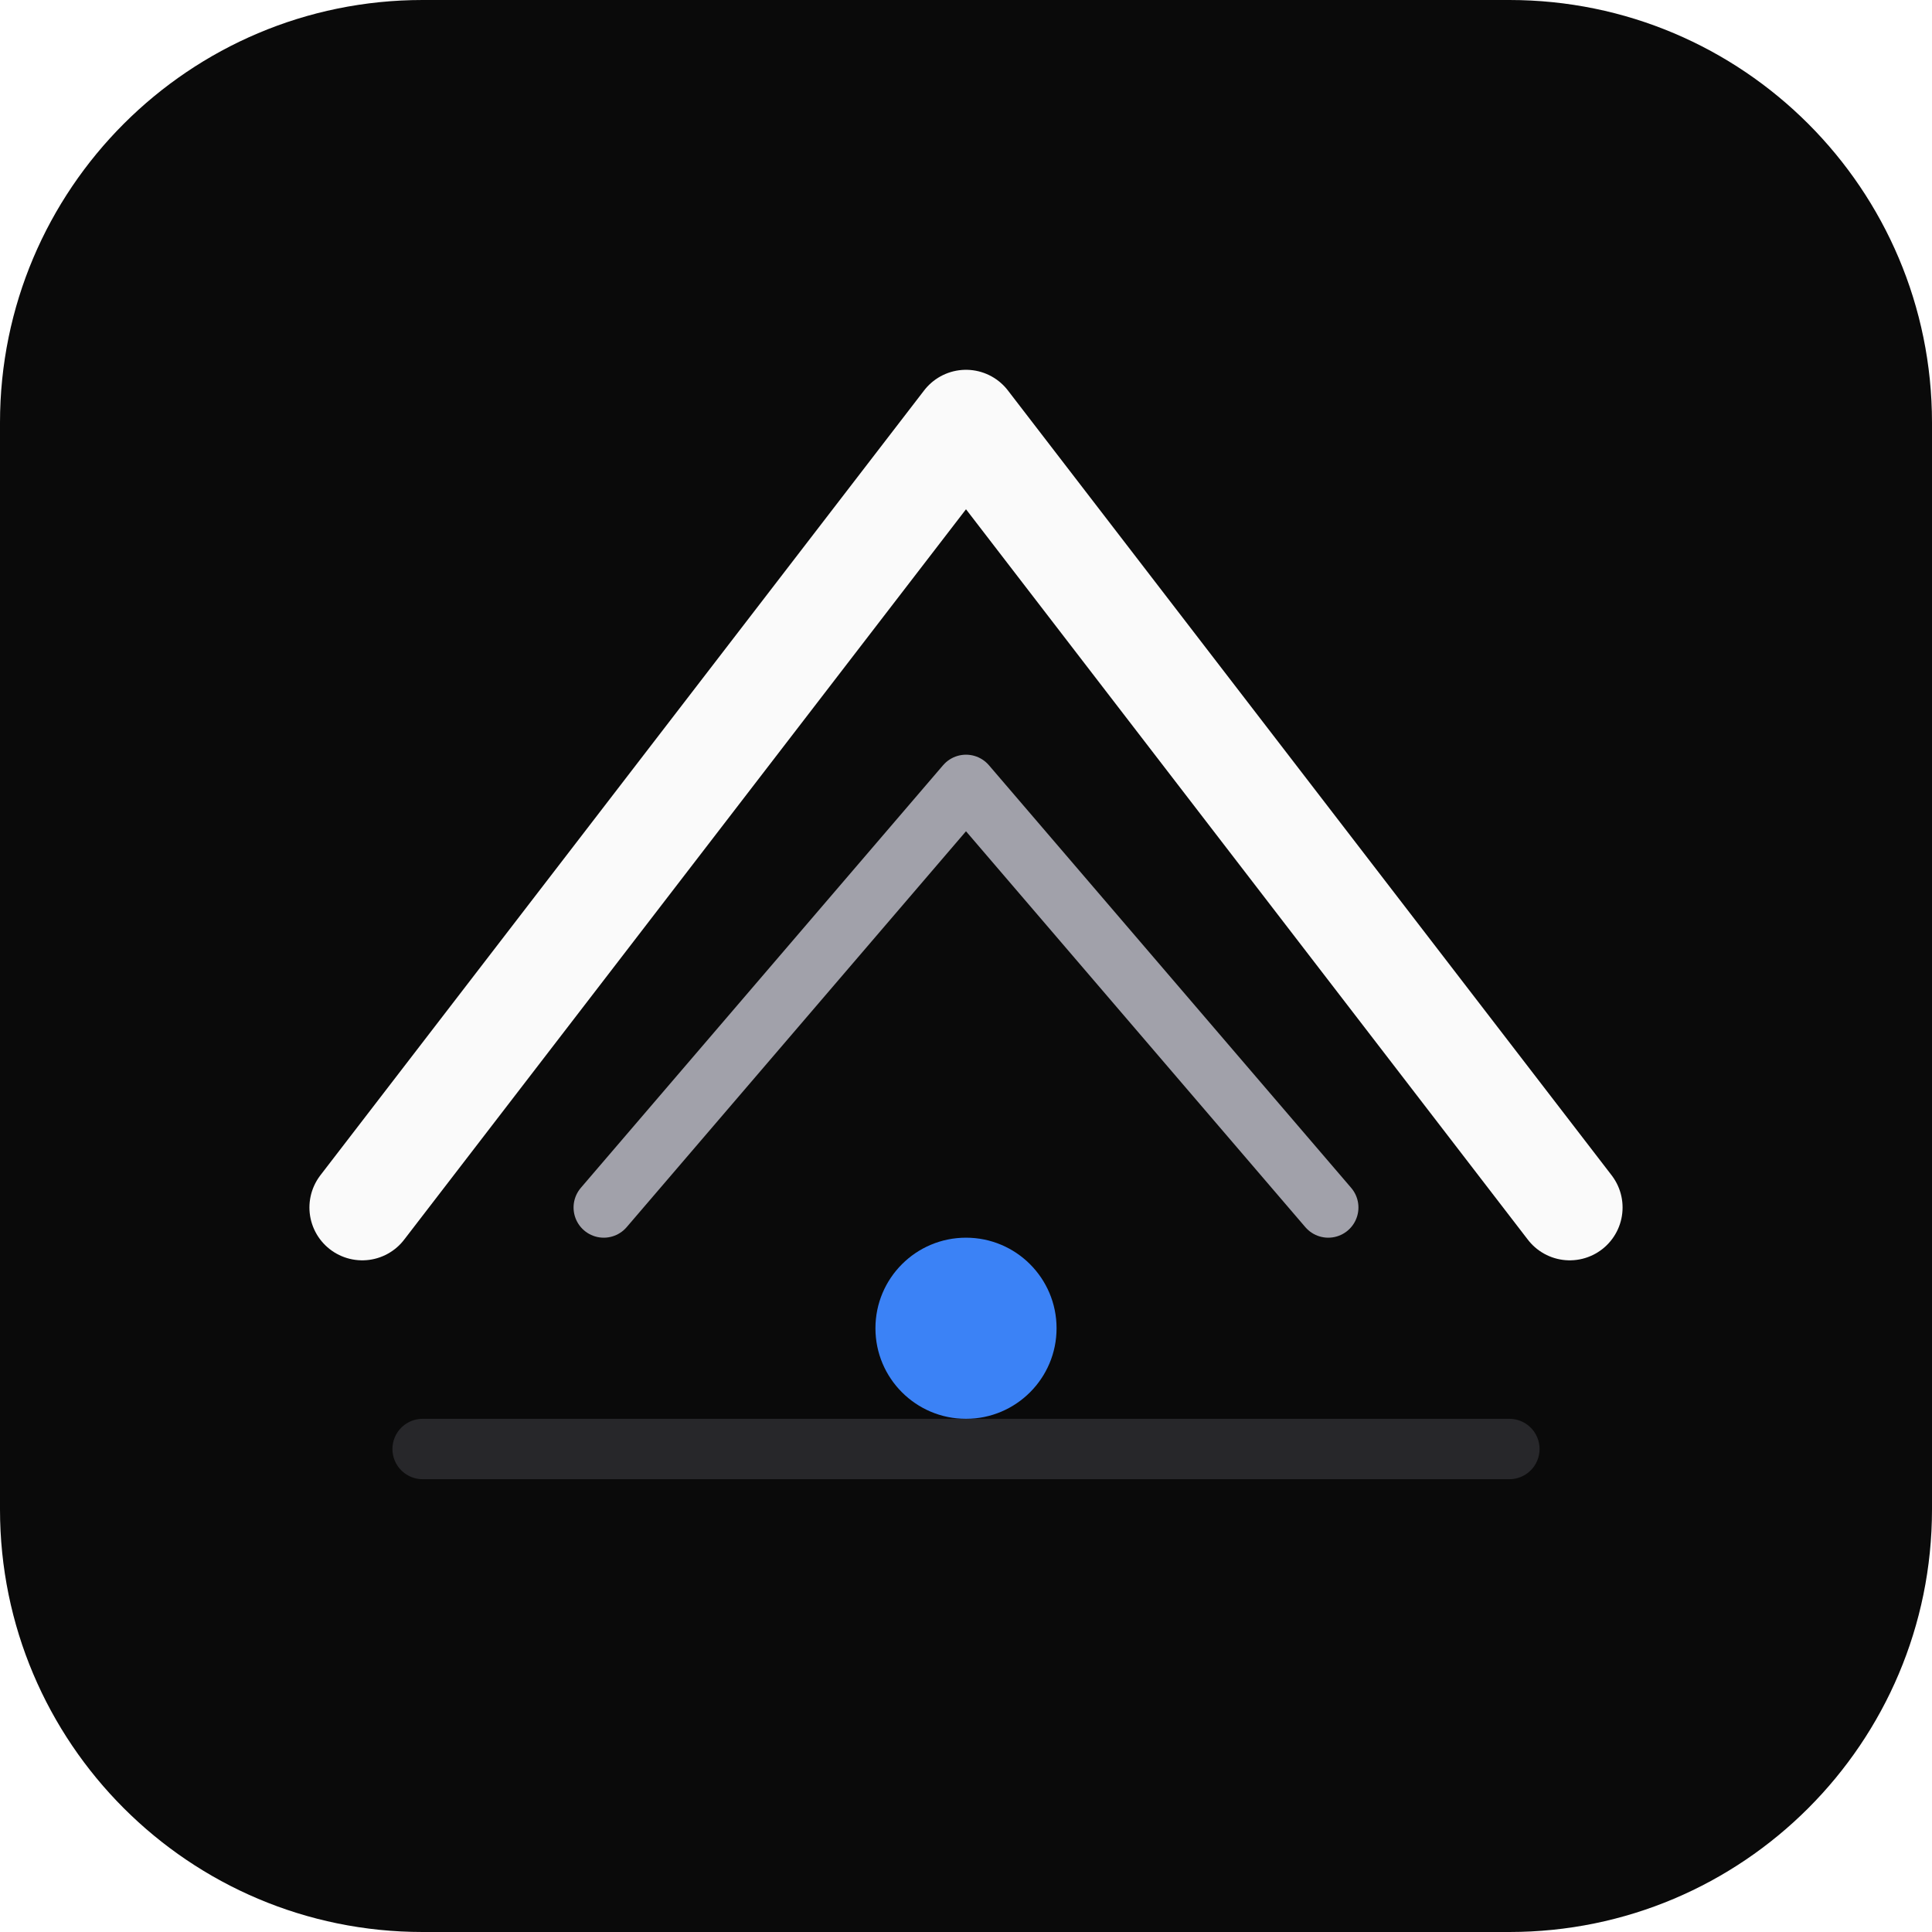
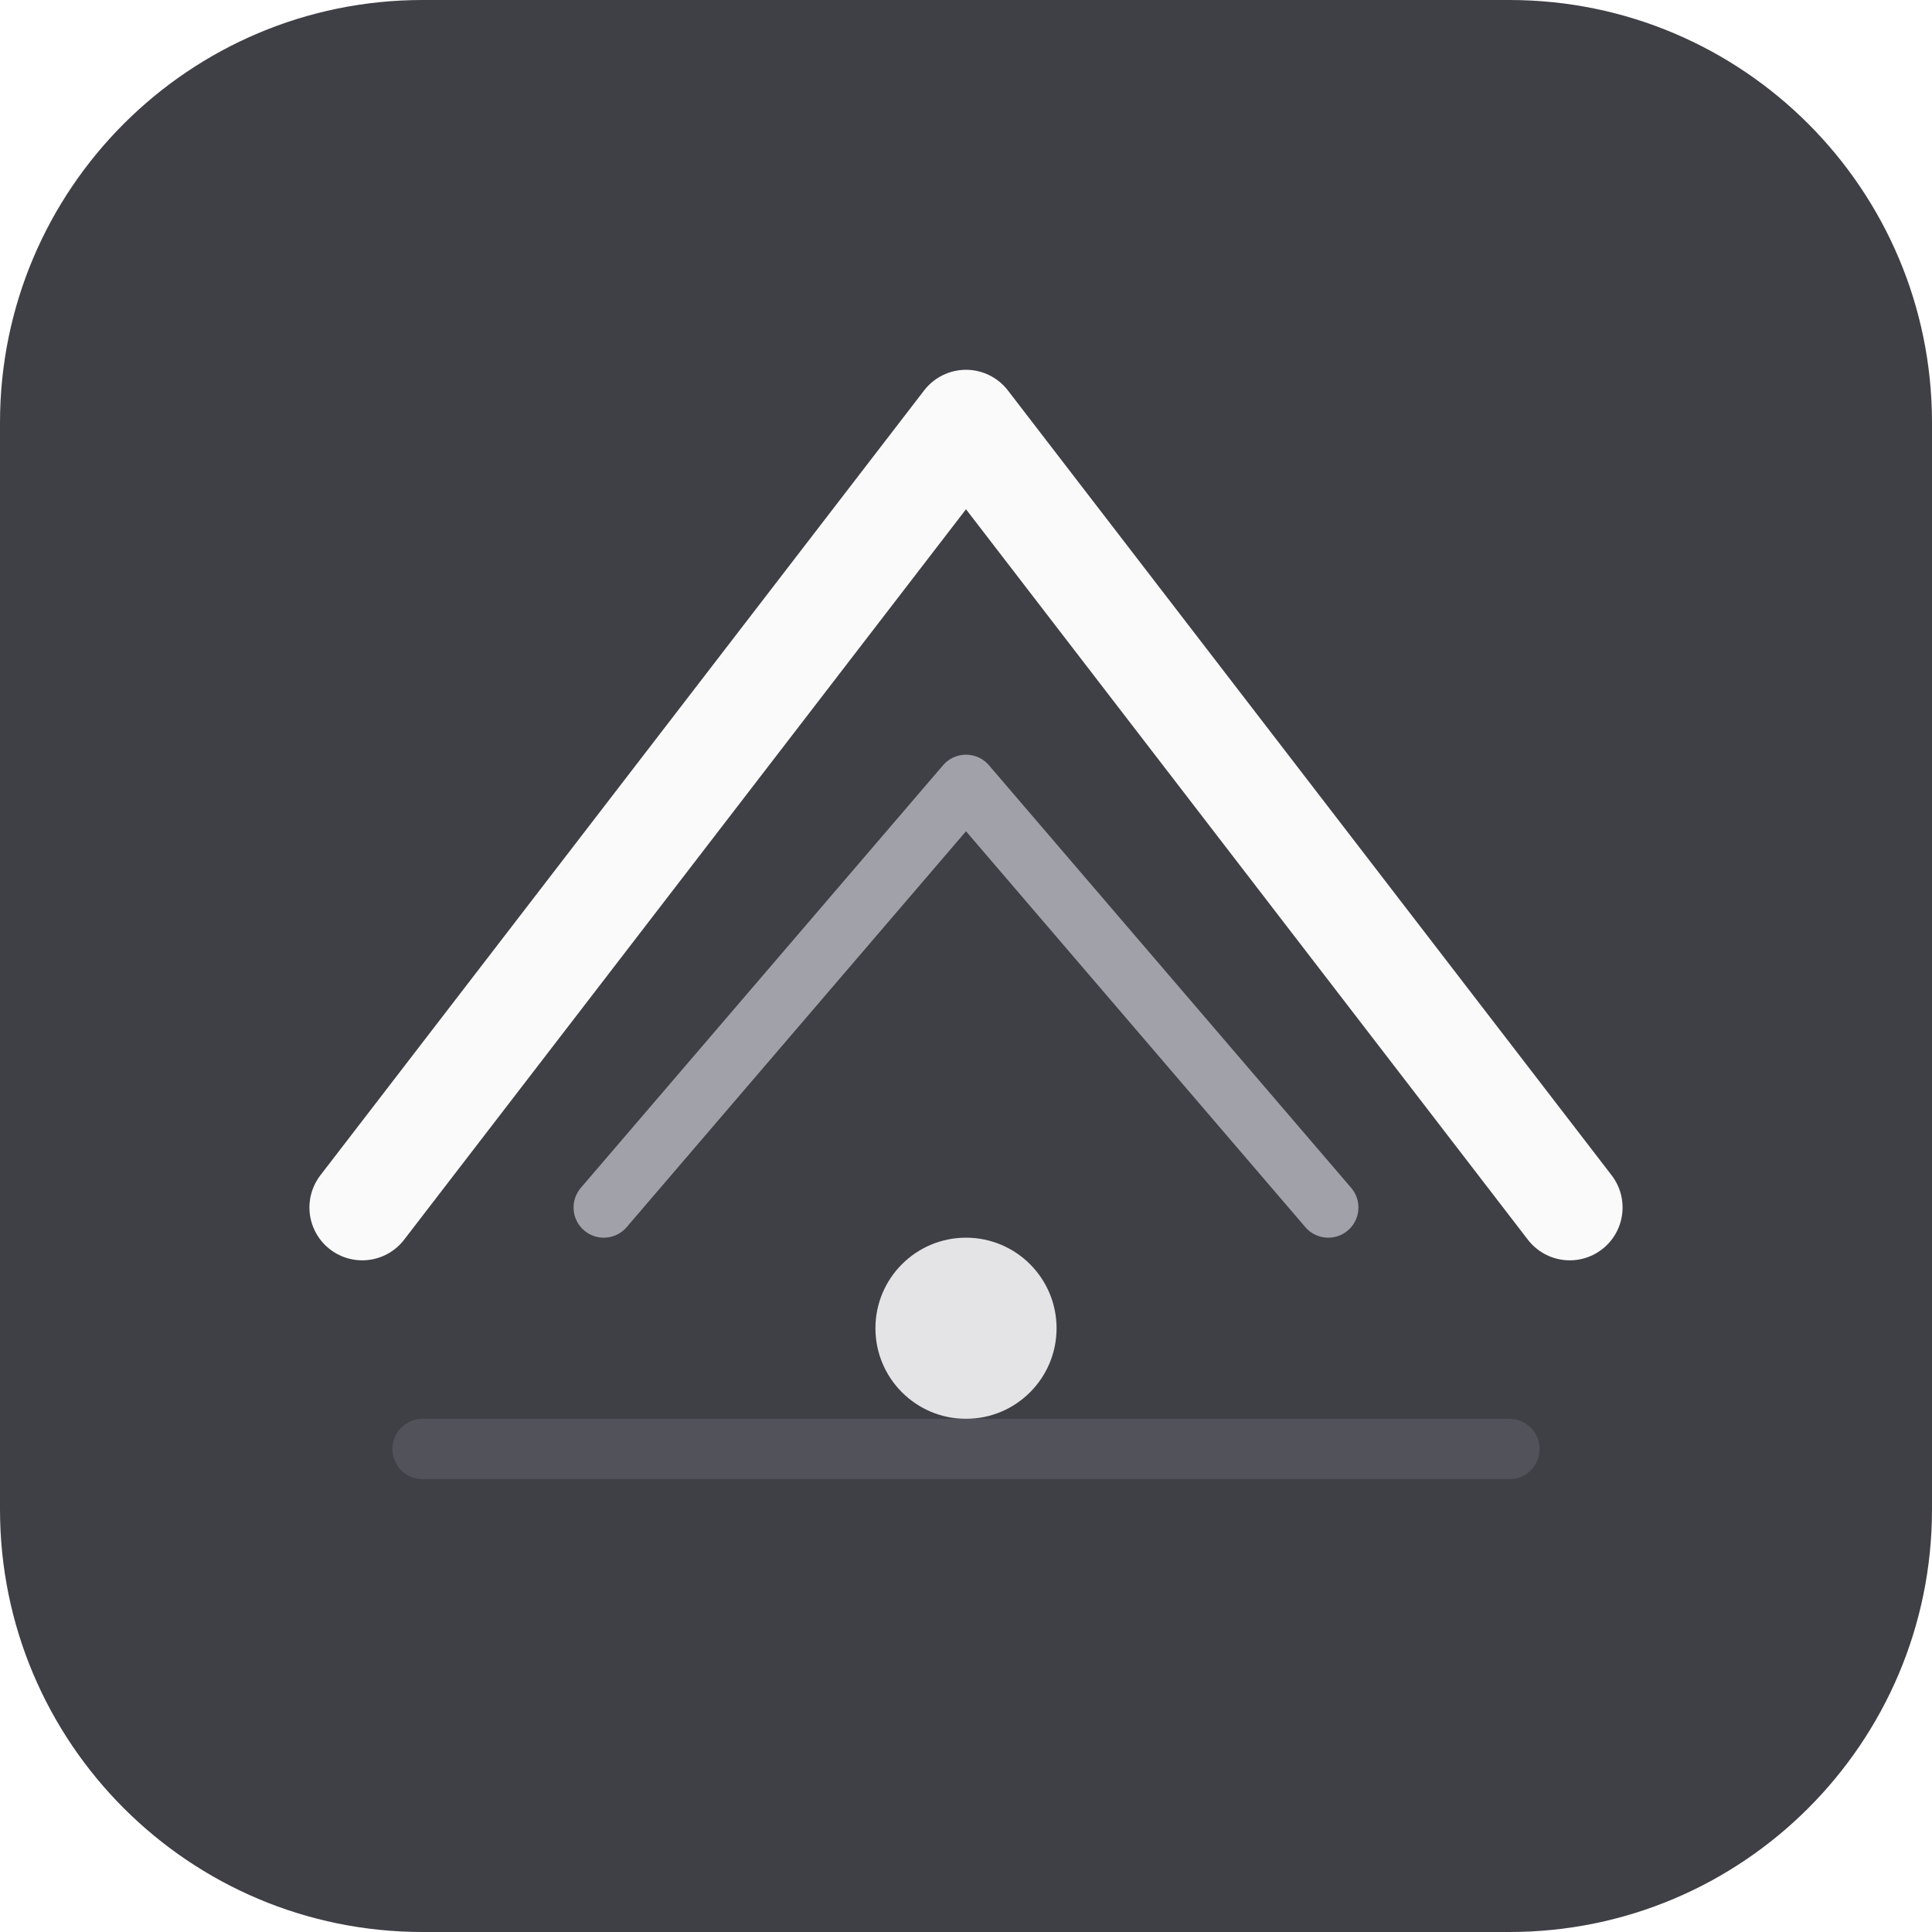
<svg xmlns="http://www.w3.org/2000/svg" viewBox="0 0 64 64" fill="none">
-   <rect width="64" height="64" rx="14" fill="#0a0a0a" />
+   <rect width="64" height="64" rx="14" fill="#3f3f46" />
  <path d="M12 40 L32 14 L52 40" stroke="#fafafa" stroke-width="3.5" stroke-linecap="round" stroke-linejoin="round" fill="none" />
  <path d="M20 40 L32 26 L44 40" stroke="#a1a1aa" stroke-width="2" stroke-linecap="round" stroke-linejoin="round" fill="none" />
-   <circle cx="32" cy="44" r="3" fill="#3b82f6" />
-   <path d="M14 48 H50" stroke="#27272a" stroke-width="2" stroke-linecap="round" />
+   <circle cx="32" cy="44" r="3" fill="#e4e4e7" />
+   <path d="M14 48 H50" stroke="#52525b" stroke-width="2" stroke-linecap="round" />
</svg>
